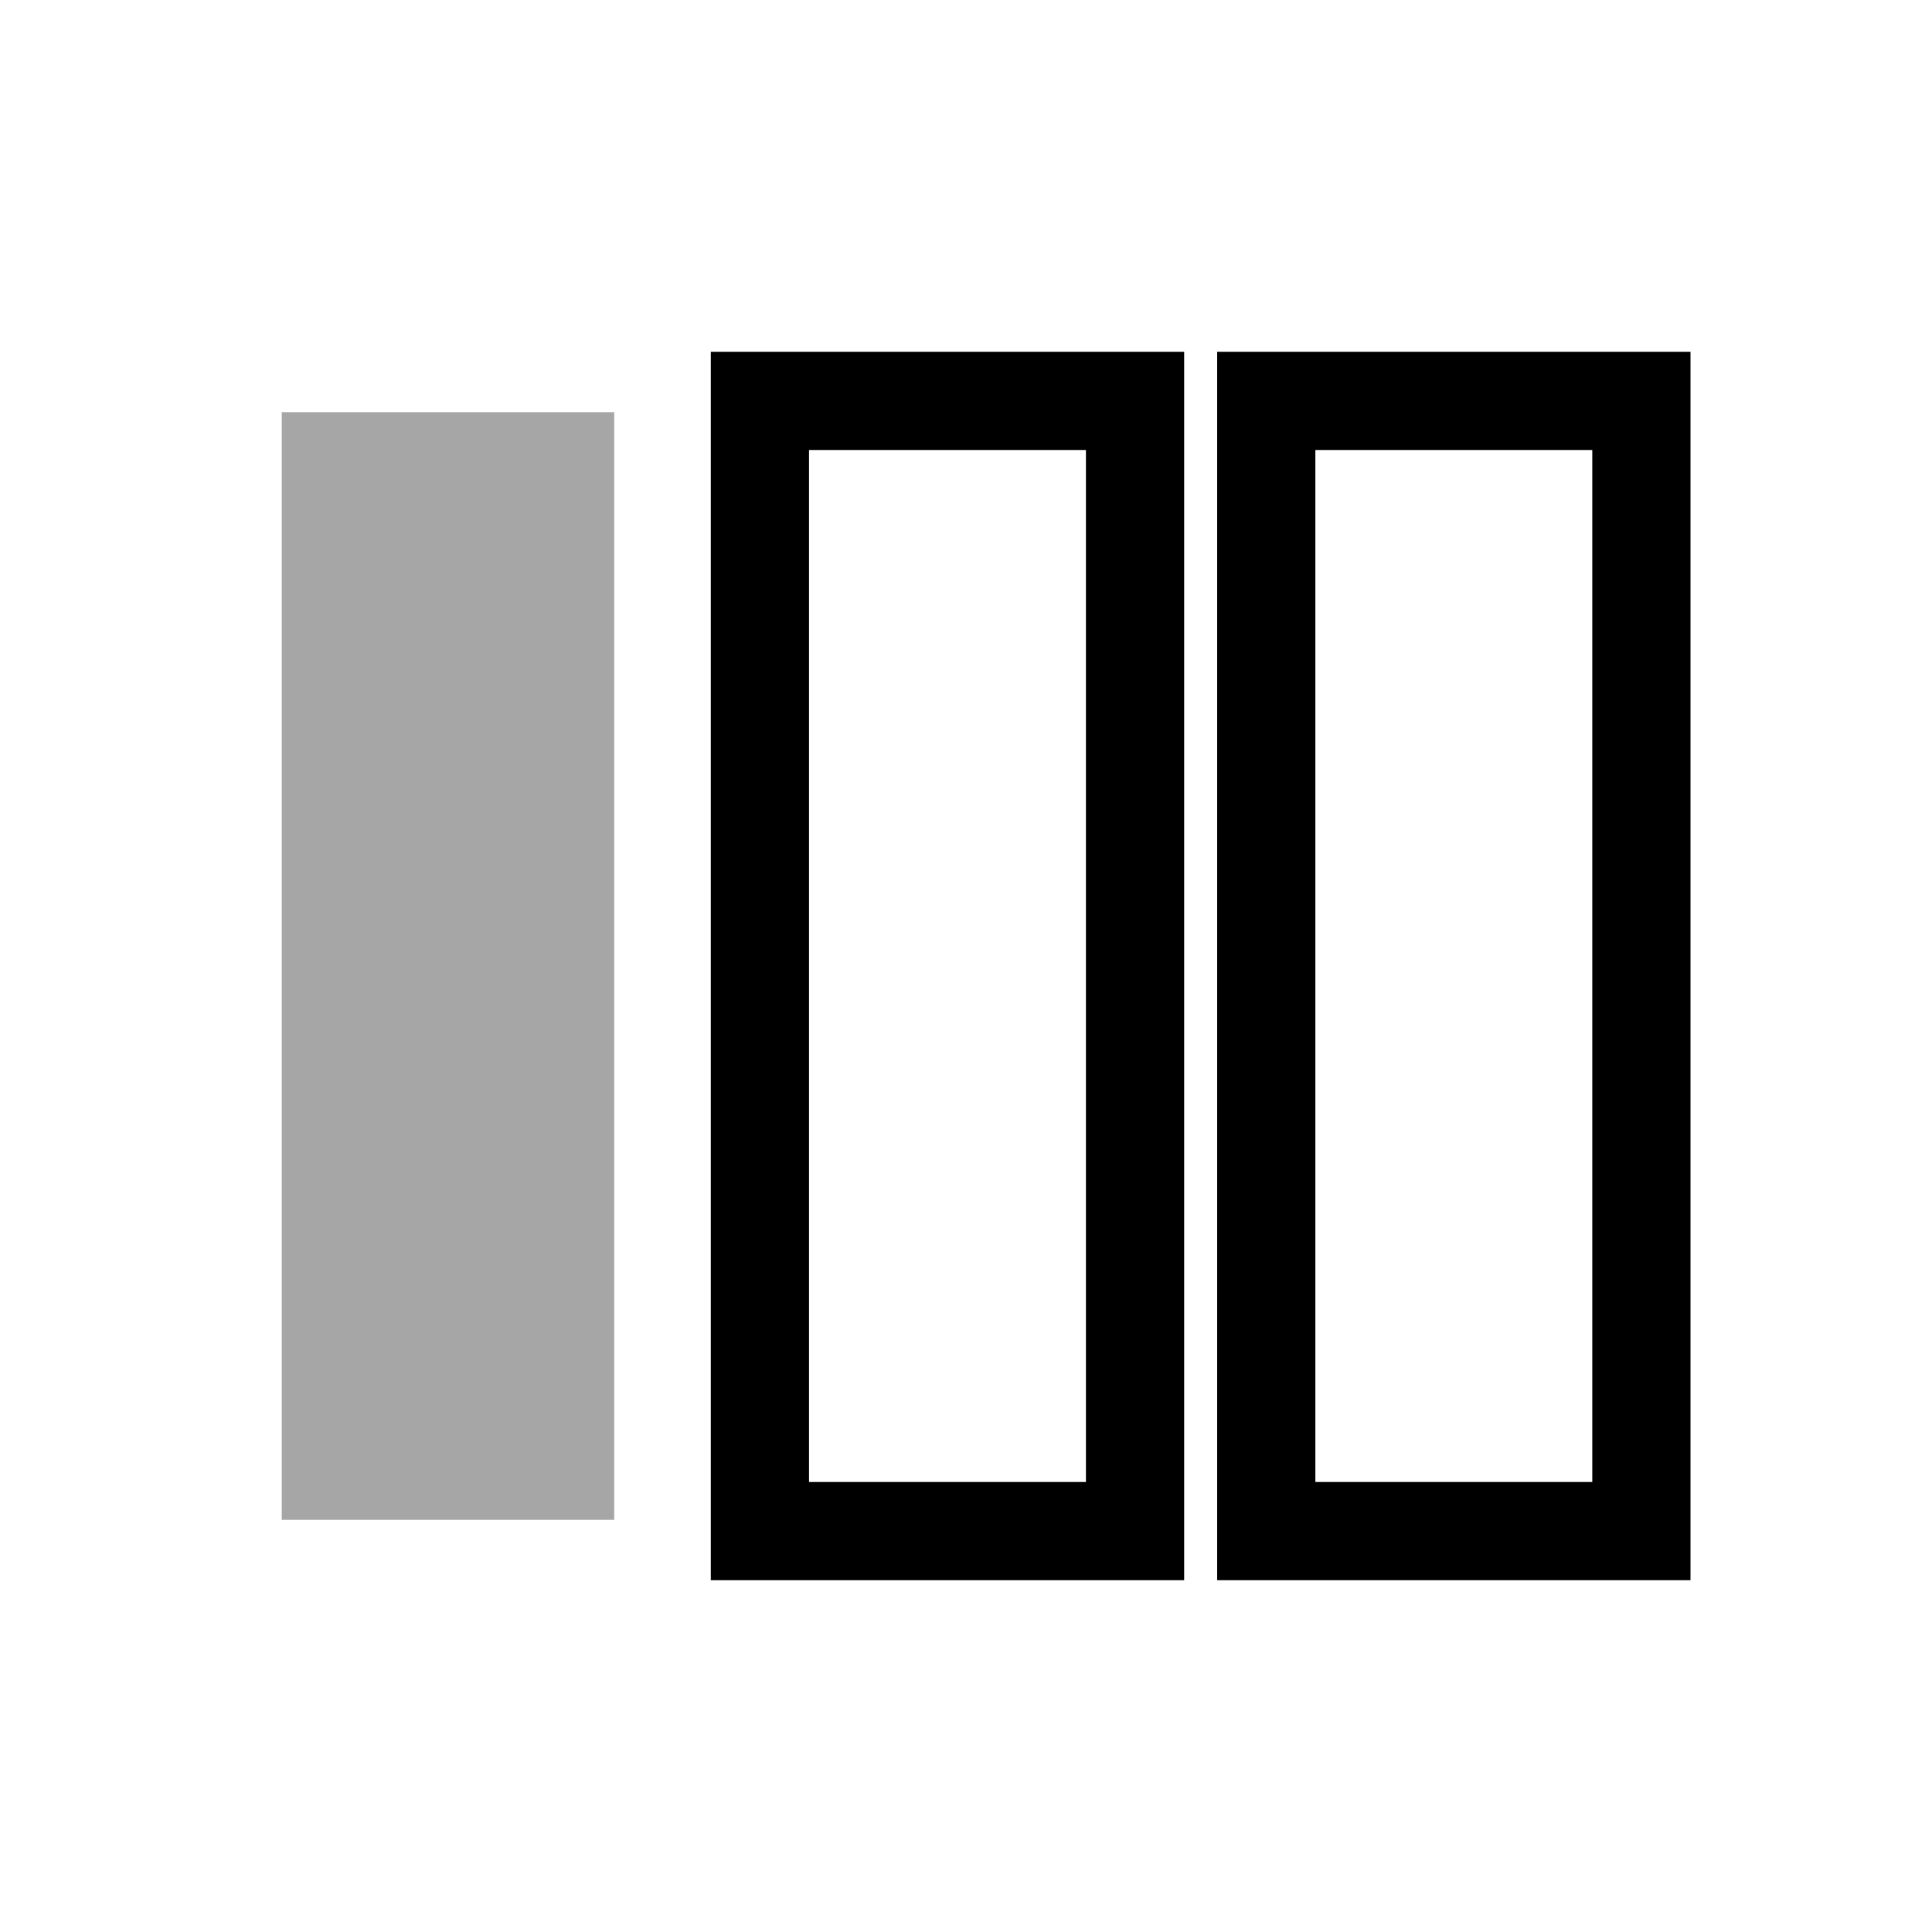
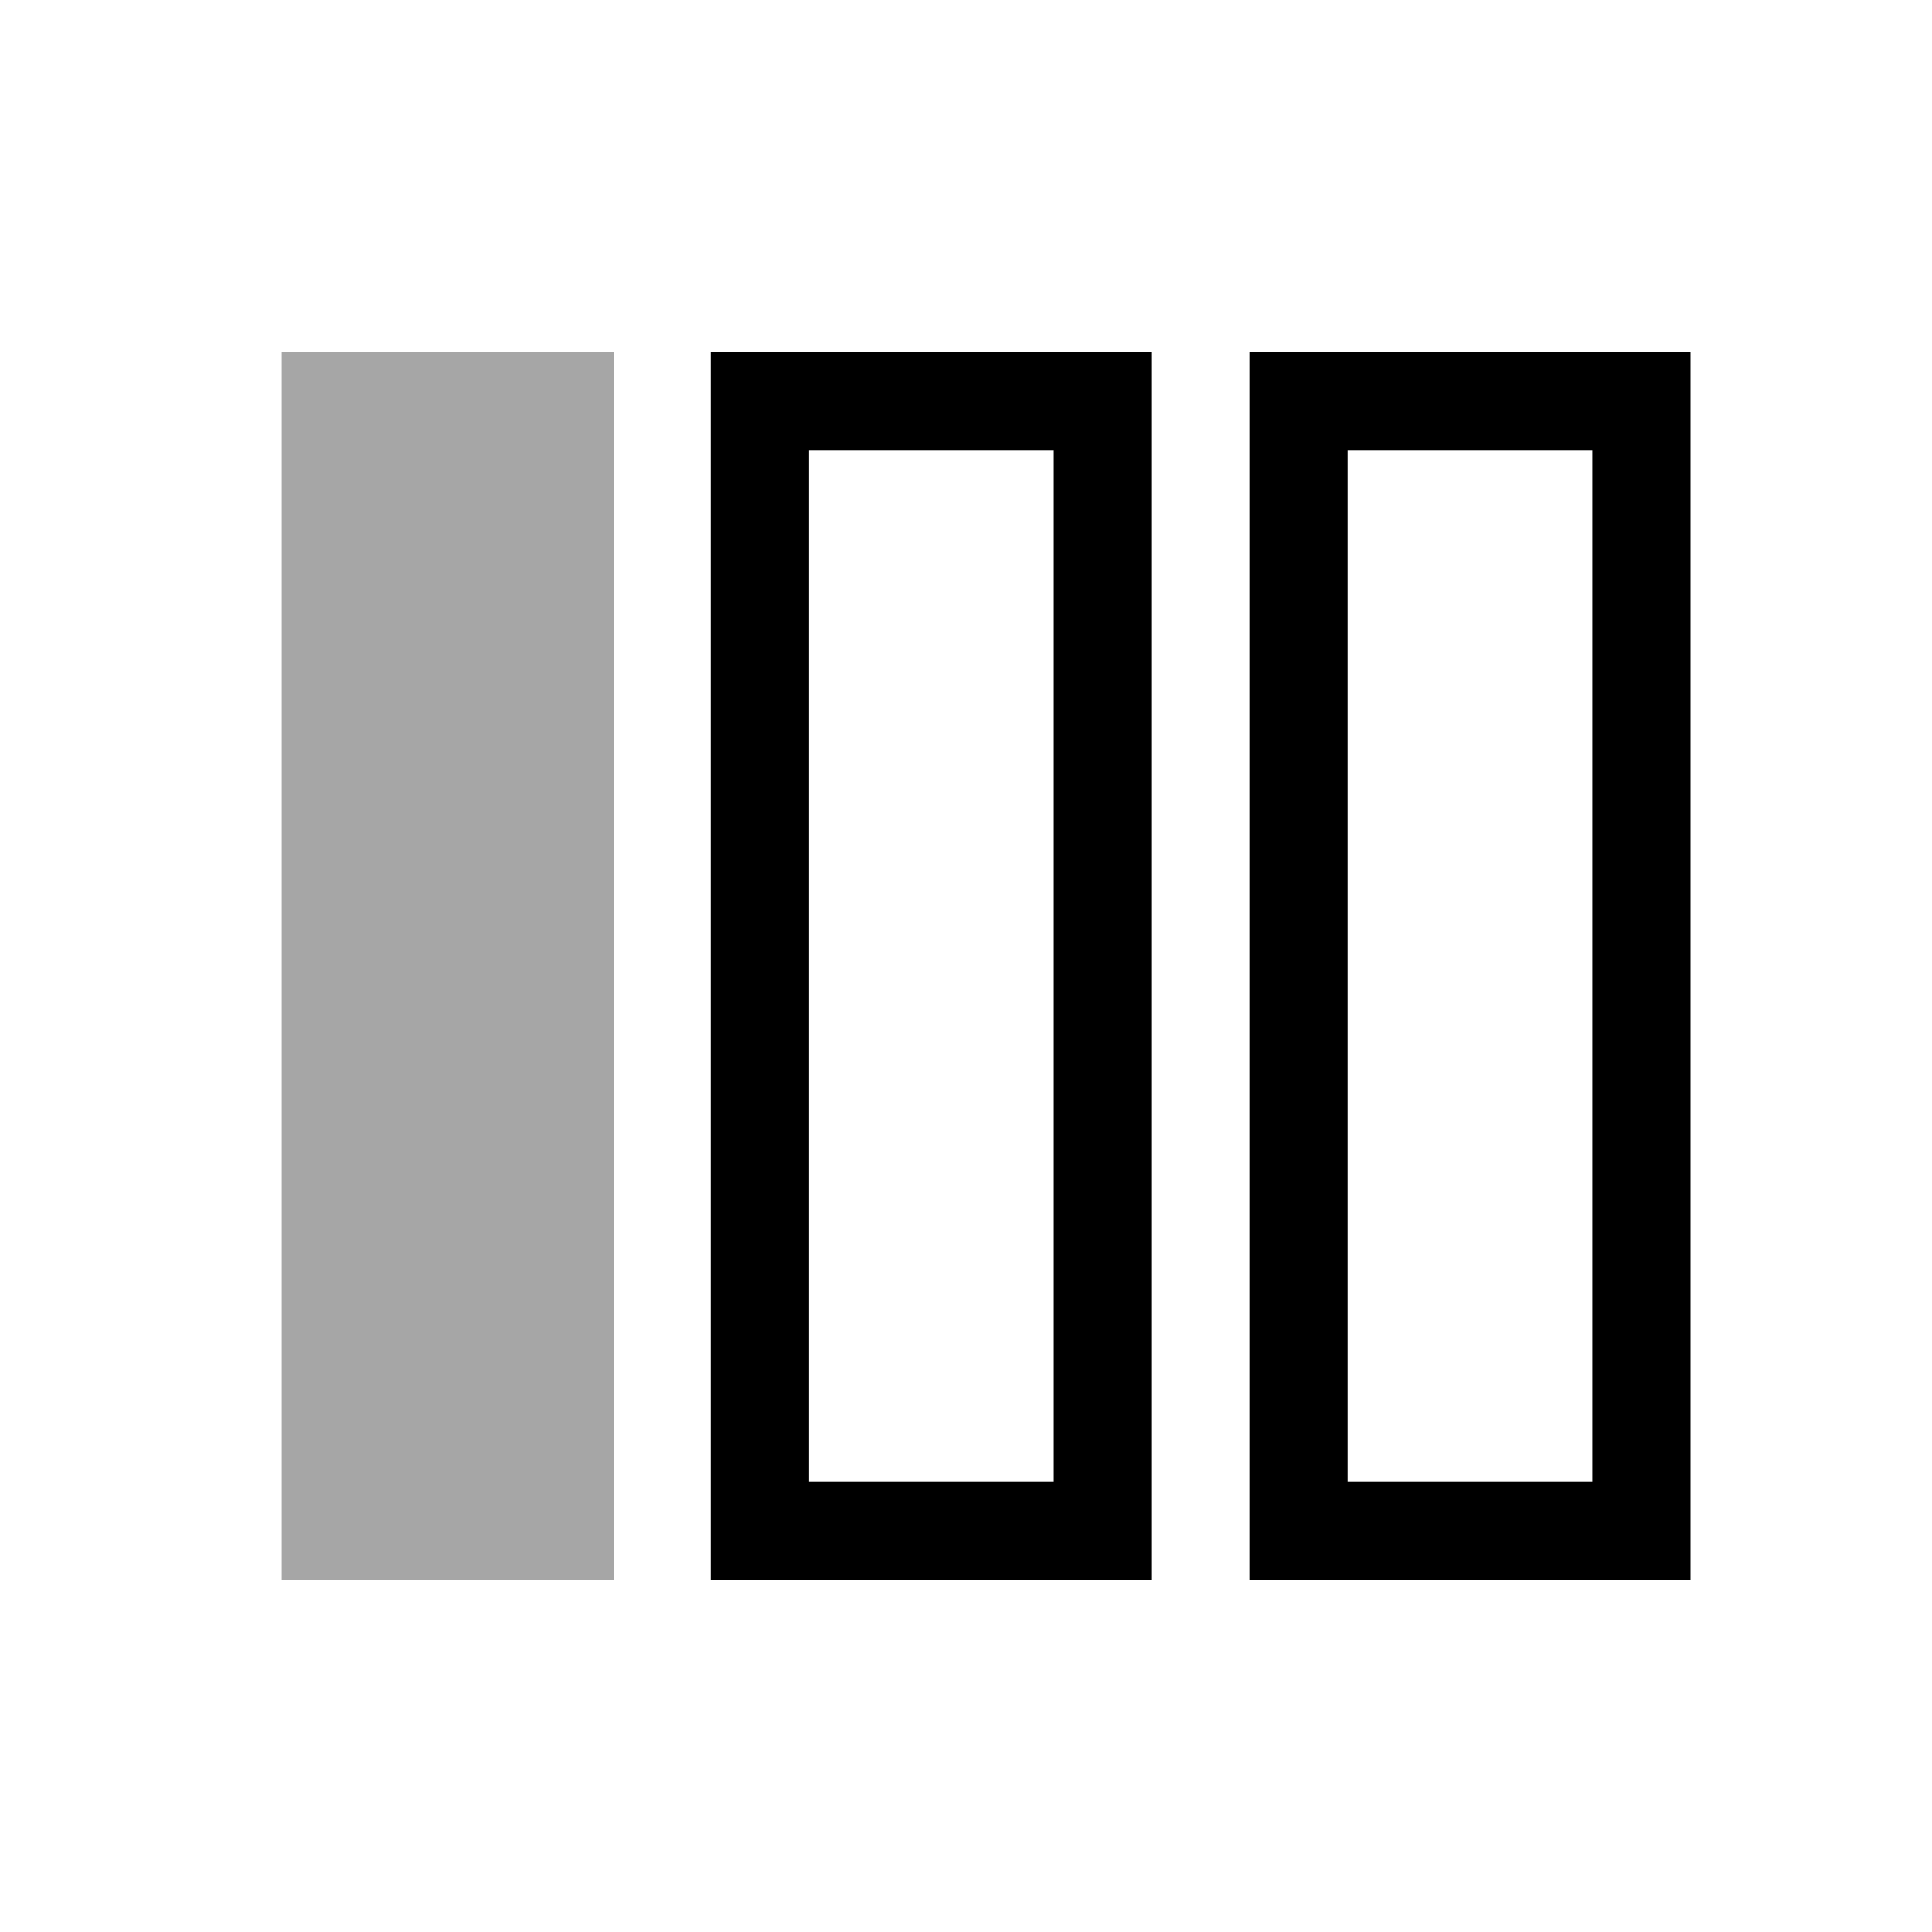
<svg xmlns="http://www.w3.org/2000/svg" viewBox="0 0 24 24" width="24" height="24">
-   <path fill="#000" fill-opacity="0.35" d="M3.5 5.12L3.5 18.88L7.63 18.88L7.63 5.12Z" />
-   <path fill="#000" d="M14.71 19.63L14.71 4.37L8.83 4.37L8.83 19.63ZM10.05 5.59L13.49 5.59L13.49 18.41L10.05 18.41ZM21.00 19.63L21.00 4.37L15.12 4.37L15.12 19.63ZM16.34 5.59L19.78 5.59L19.78 18.41L16.34 18.41Z" />
+   <path fill="#000" fill-opacity="0.35" d="M3.5 4.37L3.5 19.63L7.63 19.63L7.63 4.37Z" />
+   <path fill="#000" d="M14.31 19.63L14.31 4.37L8.83 4.37L8.83 19.63ZM10.05 5.59L13.09 5.59L13.09 18.41L10.05 18.41ZM21.00 19.63L21.00 4.37L15.52 4.37L15.52 19.63ZM16.74 5.59L19.78 5.59L19.78 18.41L16.74 18.41Z" />
</svg>
